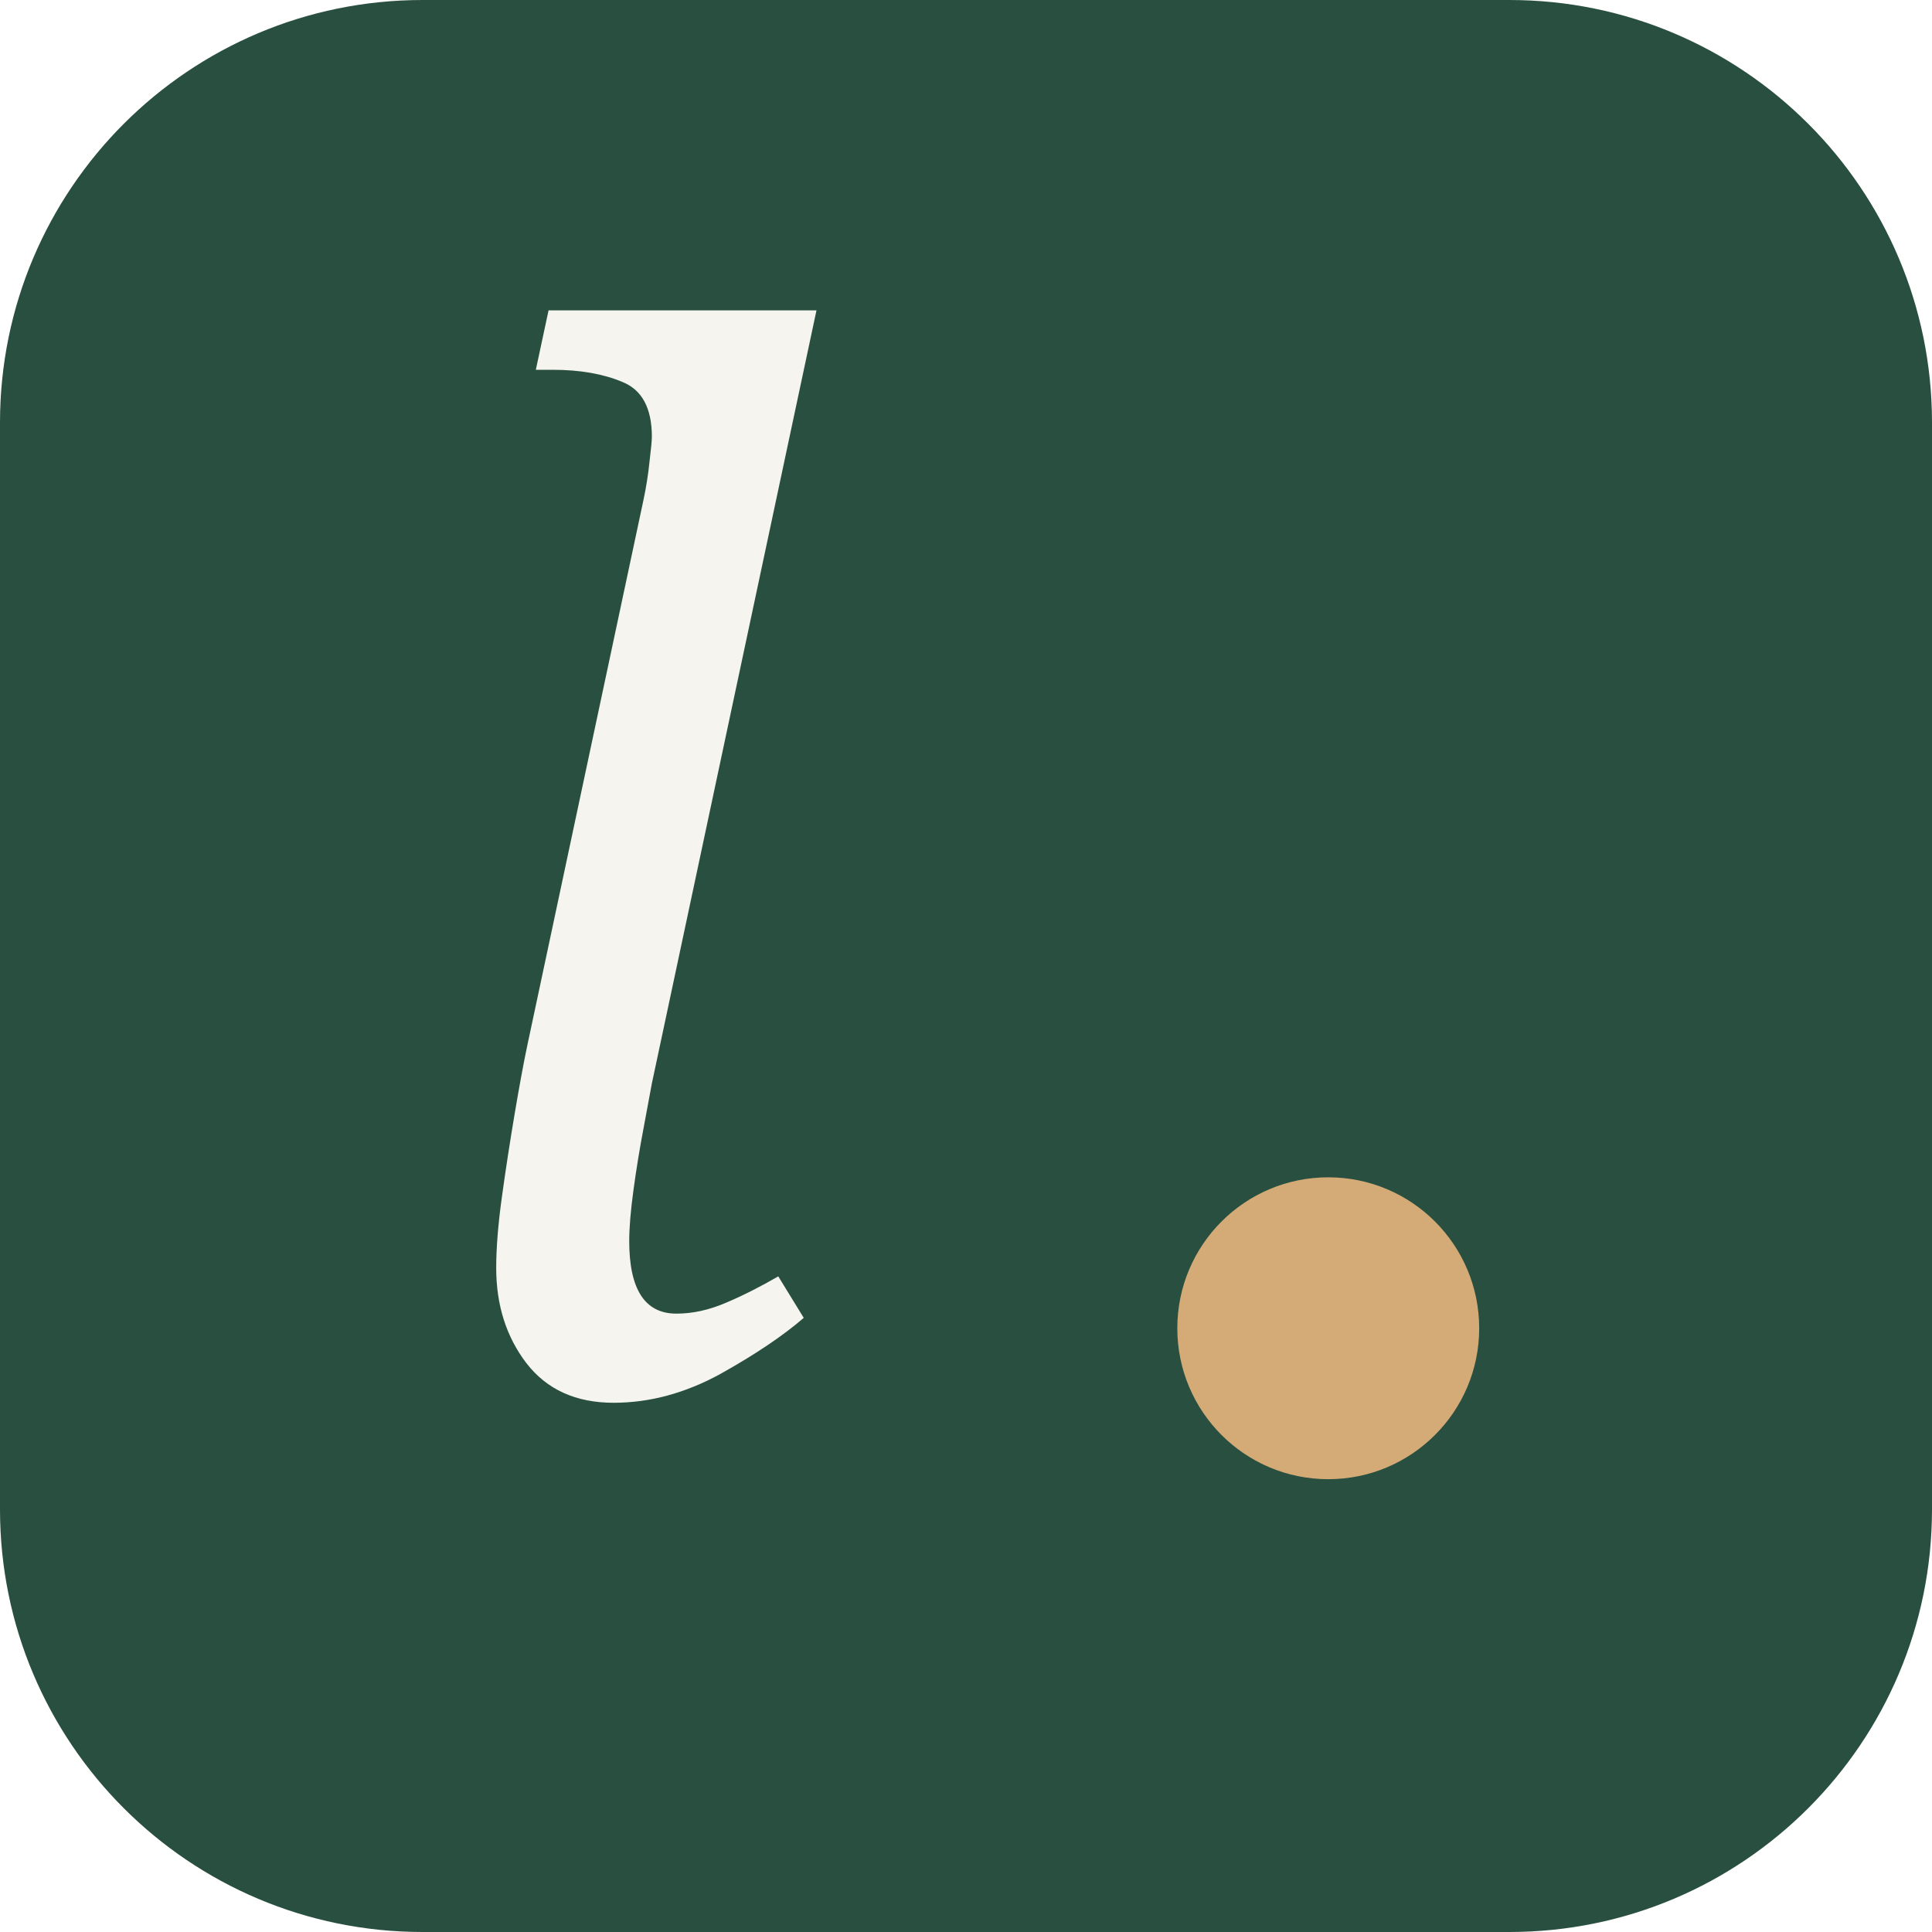
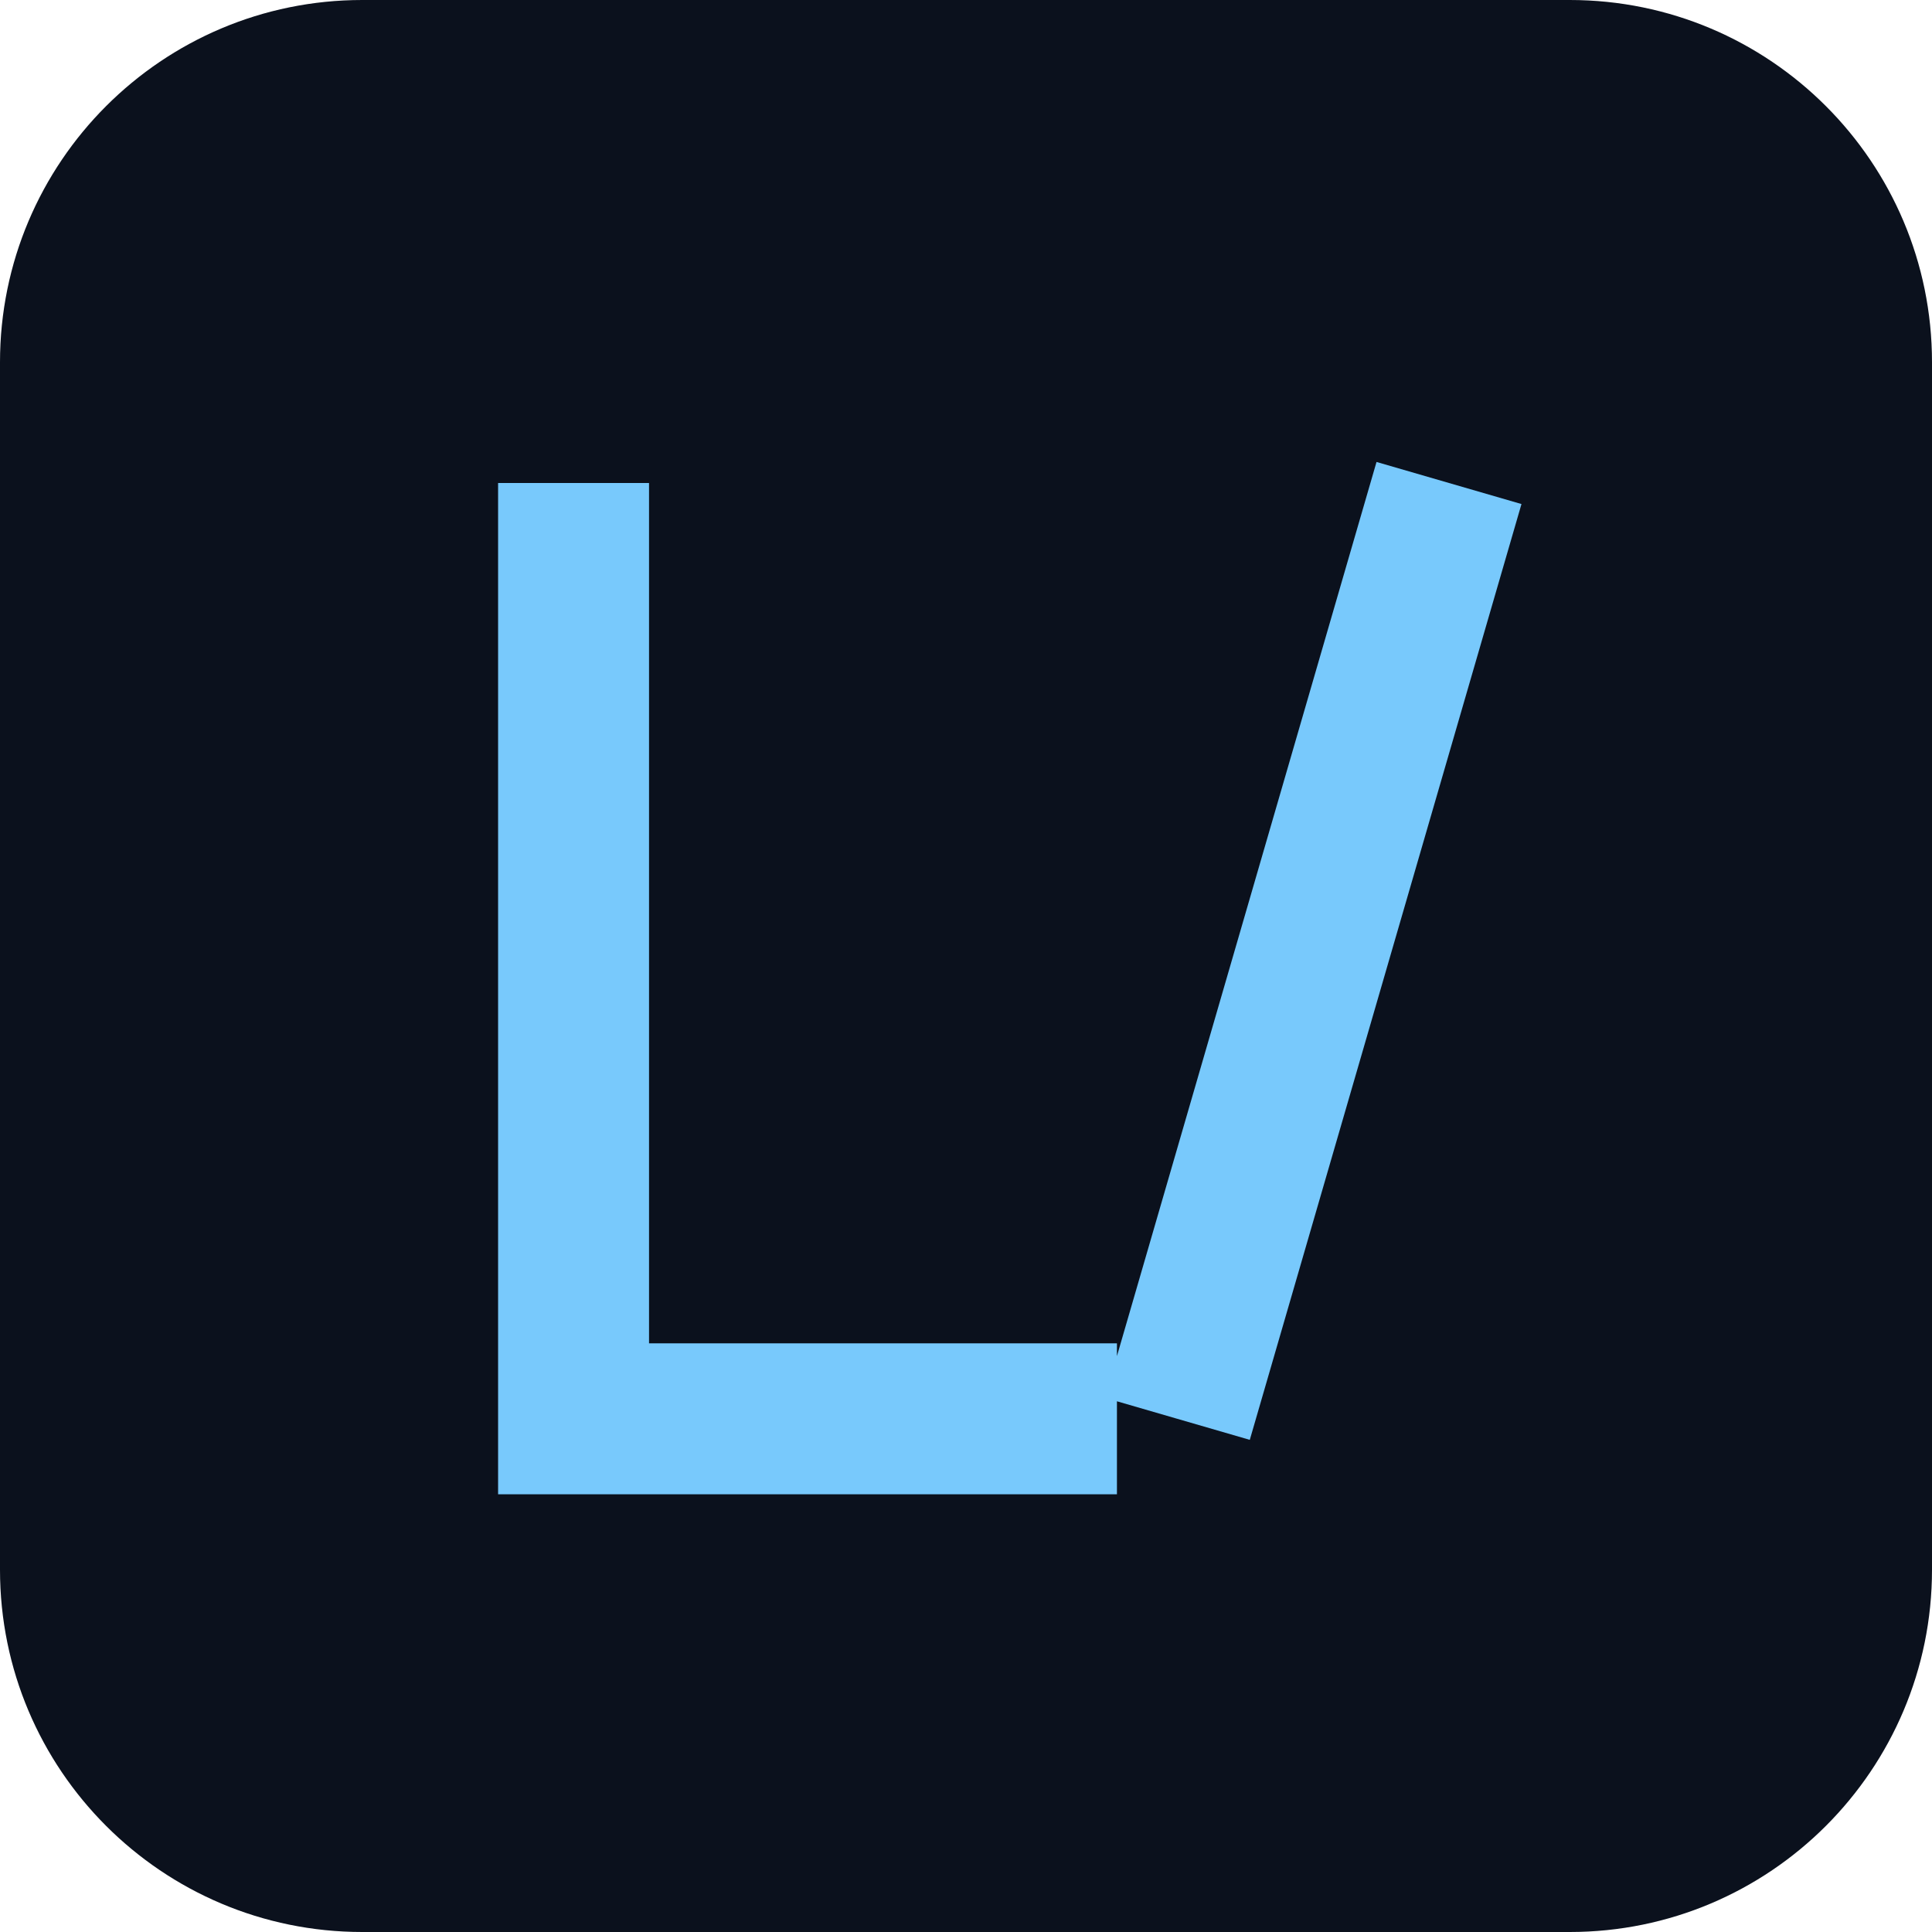
<svg xmlns="http://www.w3.org/2000/svg" viewBox="0 0 64 64">
-   <rect width="64" height="64" rx="14" fill="#294f40" />
-   <text x="13" y="46" fill="#f5f4ee" font-family="Georgia,serif" font-style="italic" font-size="47">l</text>
-   <circle cx="44" cy="44" r="5" fill="#d4ab76" />
+   <rect width="64" height="64" rx="12" fill="#0b111d" />
+   <path d="M19 16V47H37M48 16L39 47" fill="none" stroke="#78c9fc" stroke-width="5" />
</svg>
